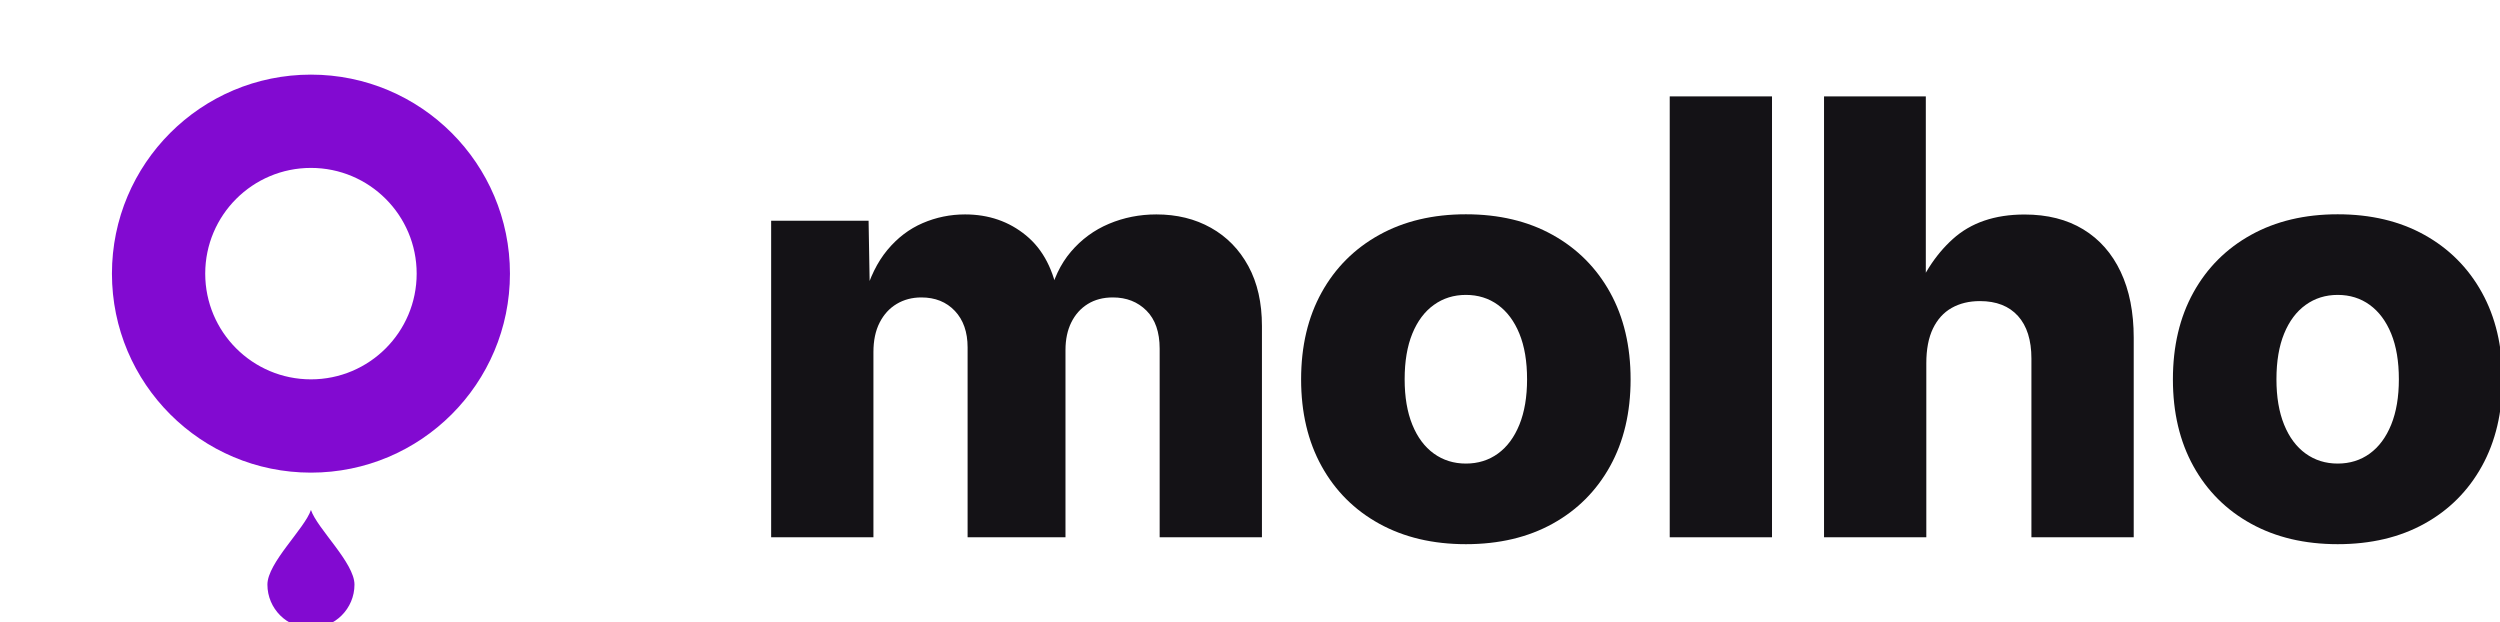
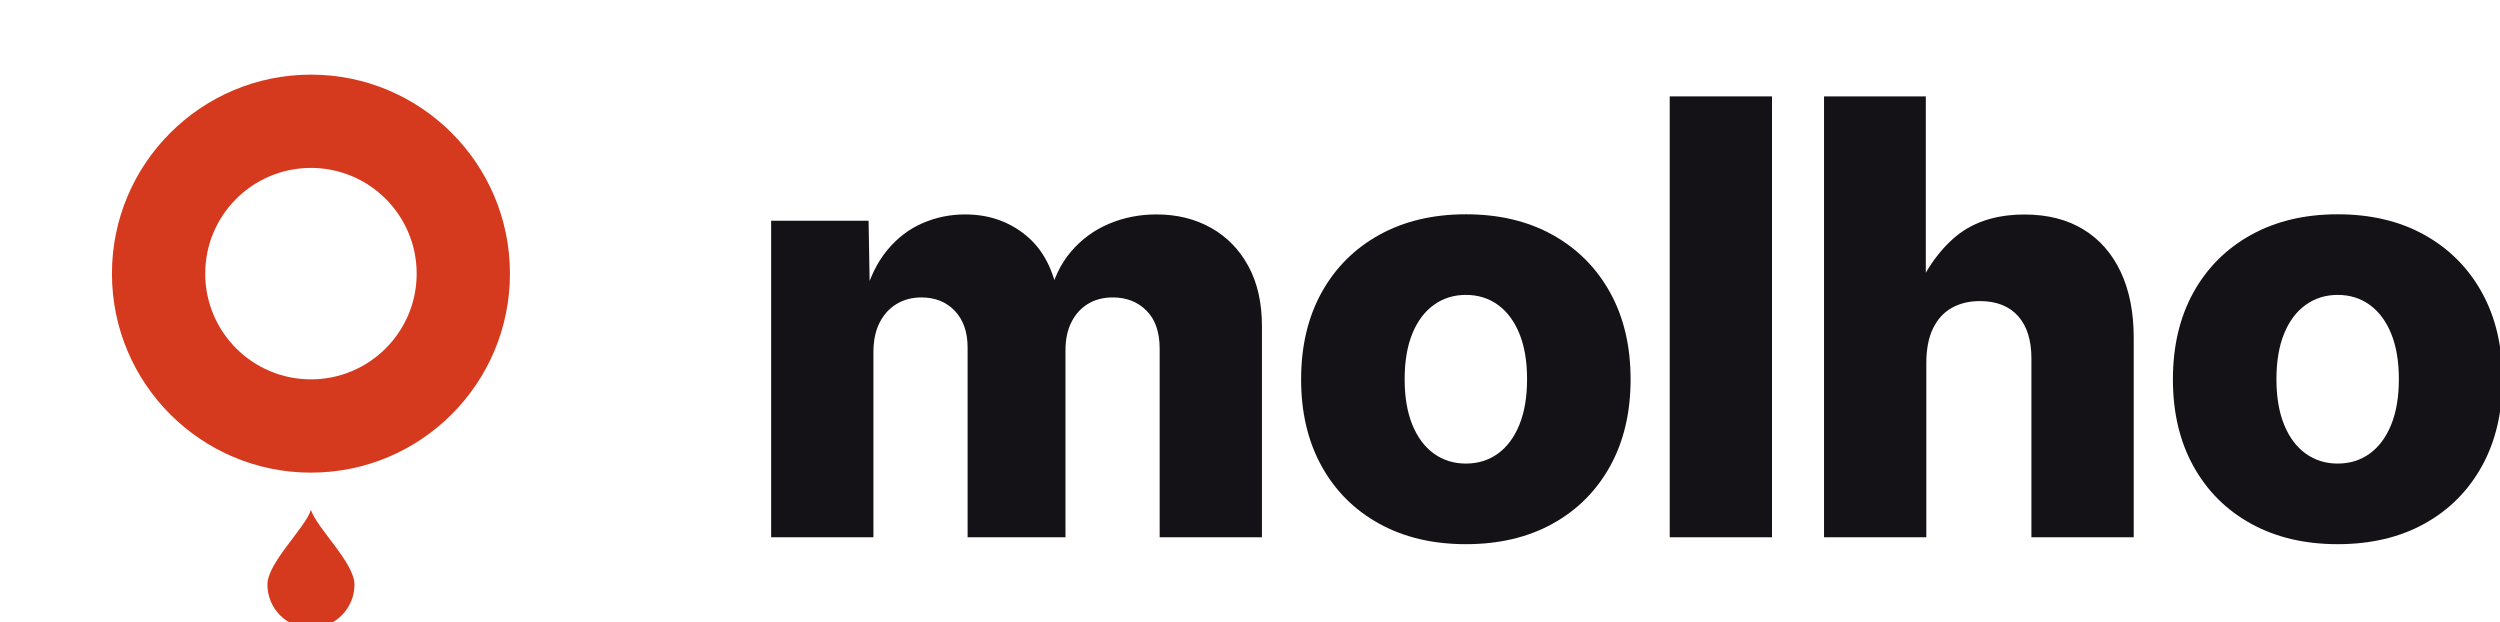
<svg xmlns="http://www.w3.org/2000/svg" viewBox="0 0 402 100" role="img" aria-label="Molho">
  <g transform="translate(0,0) scale(1)">
-     <path fill="#820AD1" fill-rule="evenodd" d="M50 12 a32 32 0 1 0 0 64 a32 32 0 1 0 0 -64 Z M50 27 a17 17 0 1 1 0 34 a17 17 0 1 1 0 -34 Z M50 82 C49 85 43 90.5 43 94 a7 7 0 0 0 14 0 C57 90.5 51 85 50 82 Z" />
+     <path fill="#D63A1E" fill-rule="evenodd" d="M50 12 a32 32 0 1 0 0 64 a32 32 0 1 0 0 -64 Z M50 27 a17 17 0 1 1 0 34 a17 17 0 1 1 0 -34 Z M50 82 C49 85 43 90.5 43 94 a7 7 0 0 0 14 0 C57 90.5 51 85 50 82 Z" />
  </g>
  <g transform="translate(124.0,15.5) scale(0.04758)" fill="#141216">
    <g transform="translate(-100.0,1490.0) scale(1,-1)">
      <path transform="translate(0.0,0)" d="M100.009 0V1069.778H429.299L433.744 813.795H415.482Q441.833 909.613 492.828 970.974Q543.824 1032.334 612.029 1061.731Q680.233 1091.129 755.442 1091.129Q874.944 1091.129 961.533 1020.009Q1048.122 948.889 1071.033 808.284H1039.237Q1059.544 902.08 1112.98 964.889Q1166.415 1027.698 1241.675 1059.414Q1316.936 1091.129 1401.81 1091.129Q1505.648 1091.129 1586.266 1045.92Q1666.885 1000.711 1712.782 916.387Q1758.678 832.063 1758.678 714.054V0H1413.004V637.448Q1413.004 721.449 1368.454 766.009Q1323.903 810.568 1254.845 810.568Q1206.019 810.568 1170.19 788.462Q1134.361 766.356 1114.555 726.53Q1094.749 686.705 1094.749 632.702V0H763.938V641.768Q763.938 719.35 720.954 764.959Q677.969 810.568 607.566 810.568Q561.084 810.568 524.425 788.714Q487.766 766.861 466.724 725.716Q445.682 684.571 445.682 626.089V0Z" />
      <path transform="translate(1834.4,0)" d="M613.53 -23.324Q446.351 -23.324 320.818 45.82Q195.284 114.964 125.967 240.213Q56.649 365.462 56.649 533.636Q56.649 702.156 125.967 827.323Q195.284 952.489 320.818 1022.023Q446.351 1091.556 613.53 1091.556Q781.539 1091.556 906.541 1022.023Q1031.544 952.489 1100.861 827.323Q1170.179 702.156 1170.179 533.636Q1170.179 365.462 1100.861 240.213Q1031.544 114.964 906.541 45.82Q781.539 -23.324 613.53 -23.324ZM613.53 249.104Q675.378 249.104 721.911 282.877Q768.444 316.65 794.377 380.576Q820.31 444.503 820.31 533.974Q820.31 624.631 794.377 688.062Q768.444 751.493 721.911 785.31Q675.378 819.128 613.53 819.128Q552.343 819.128 505.39 785.404Q458.437 751.679 432.504 688.182Q406.571 624.684 406.571 533.974Q406.571 444.316 432.504 380.483Q458.437 316.65 505.297 282.877Q552.157 249.104 613.53 249.104Z" />
      <path transform="translate(3036.8,0)" d="M445.682 1490V0H100.009V1490Z" />
      <path transform="translate(3558.3,0)" d="M445.682 588.178V0H100.009V1490H443.993V787.222H395.731Q443.54 925.204 535.26 1008.007Q626.98 1090.809 777.673 1090.809Q893.522 1090.809 975.985 1040.678Q1058.447 990.547 1102.531 897.182Q1146.615 803.818 1146.615 674.249V0H800.889V603.822Q800.889 697.581 755.507 747.888Q710.125 798.194 626.867 798.194Q572.17 798.194 531.326 775.088Q490.482 751.981 468.082 705.384Q445.682 658.786 445.682 588.178Z" />
      <path transform="translate(4780.7,0)" d="M613.53 -23.324Q446.351 -23.324 320.818 45.82Q195.284 114.964 125.967 240.213Q56.649 365.462 56.649 533.636Q56.649 702.156 125.967 827.323Q195.284 952.489 320.818 1022.023Q446.351 1091.556 613.53 1091.556Q781.539 1091.556 906.541 1022.023Q1031.544 952.489 1100.861 827.323Q1170.179 702.156 1170.179 533.636Q1170.179 365.462 1100.861 240.213Q1031.544 114.964 906.541 45.82Q781.539 -23.324 613.53 -23.324ZM613.53 249.104Q675.378 249.104 721.911 282.877Q768.444 316.65 794.377 380.576Q820.31 444.503 820.31 533.974Q820.31 624.631 794.377 688.062Q768.444 751.493 721.911 785.31Q675.378 819.128 613.53 819.128Q552.343 819.128 505.39 785.404Q458.437 751.679 432.504 688.182Q406.571 624.684 406.571 533.974Q406.571 444.316 432.504 380.483Q458.437 316.65 505.297 282.877Q552.157 249.104 613.53 249.104Z" />
    </g>
  </g>
</svg>
